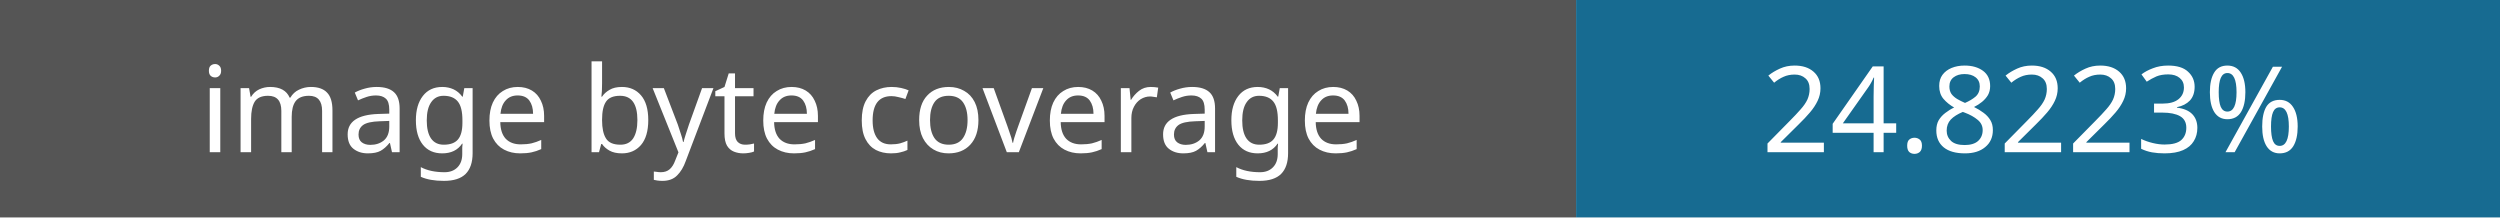
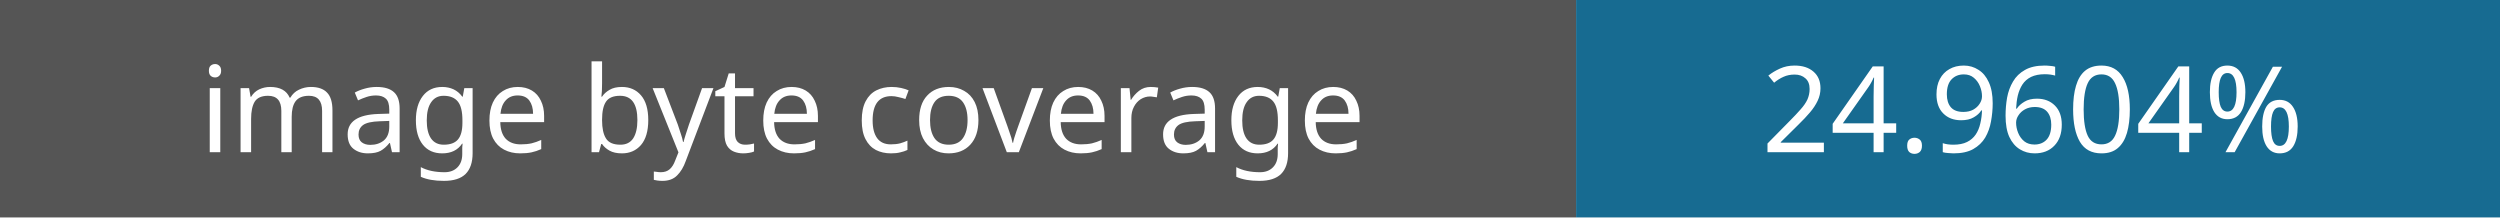
- <svg xmlns="http://www.w3.org/2000/svg" width="230" height="20" role="img" aria-label="Image coverage: 24.8223%">
+ <svg xmlns="http://www.w3.org/2000/svg" width="230" height="20" role="img" aria-label="Image coverage: 24.9604%">
  <rect width="145" height="20" fill="#555" />
  <rect x="145" width="85" height="20" fill="#176b91" />
  <g fill="#fff" font-family="Verdana,sans-serif" font-size="11" text-anchor="middle">
    <text x="72" y="14">image byte coverage</text>
-     <text x="187" y="14">24.8223%</text>
+     <text x="187" y="14">24.9604%</text>
  </g>
</svg>
